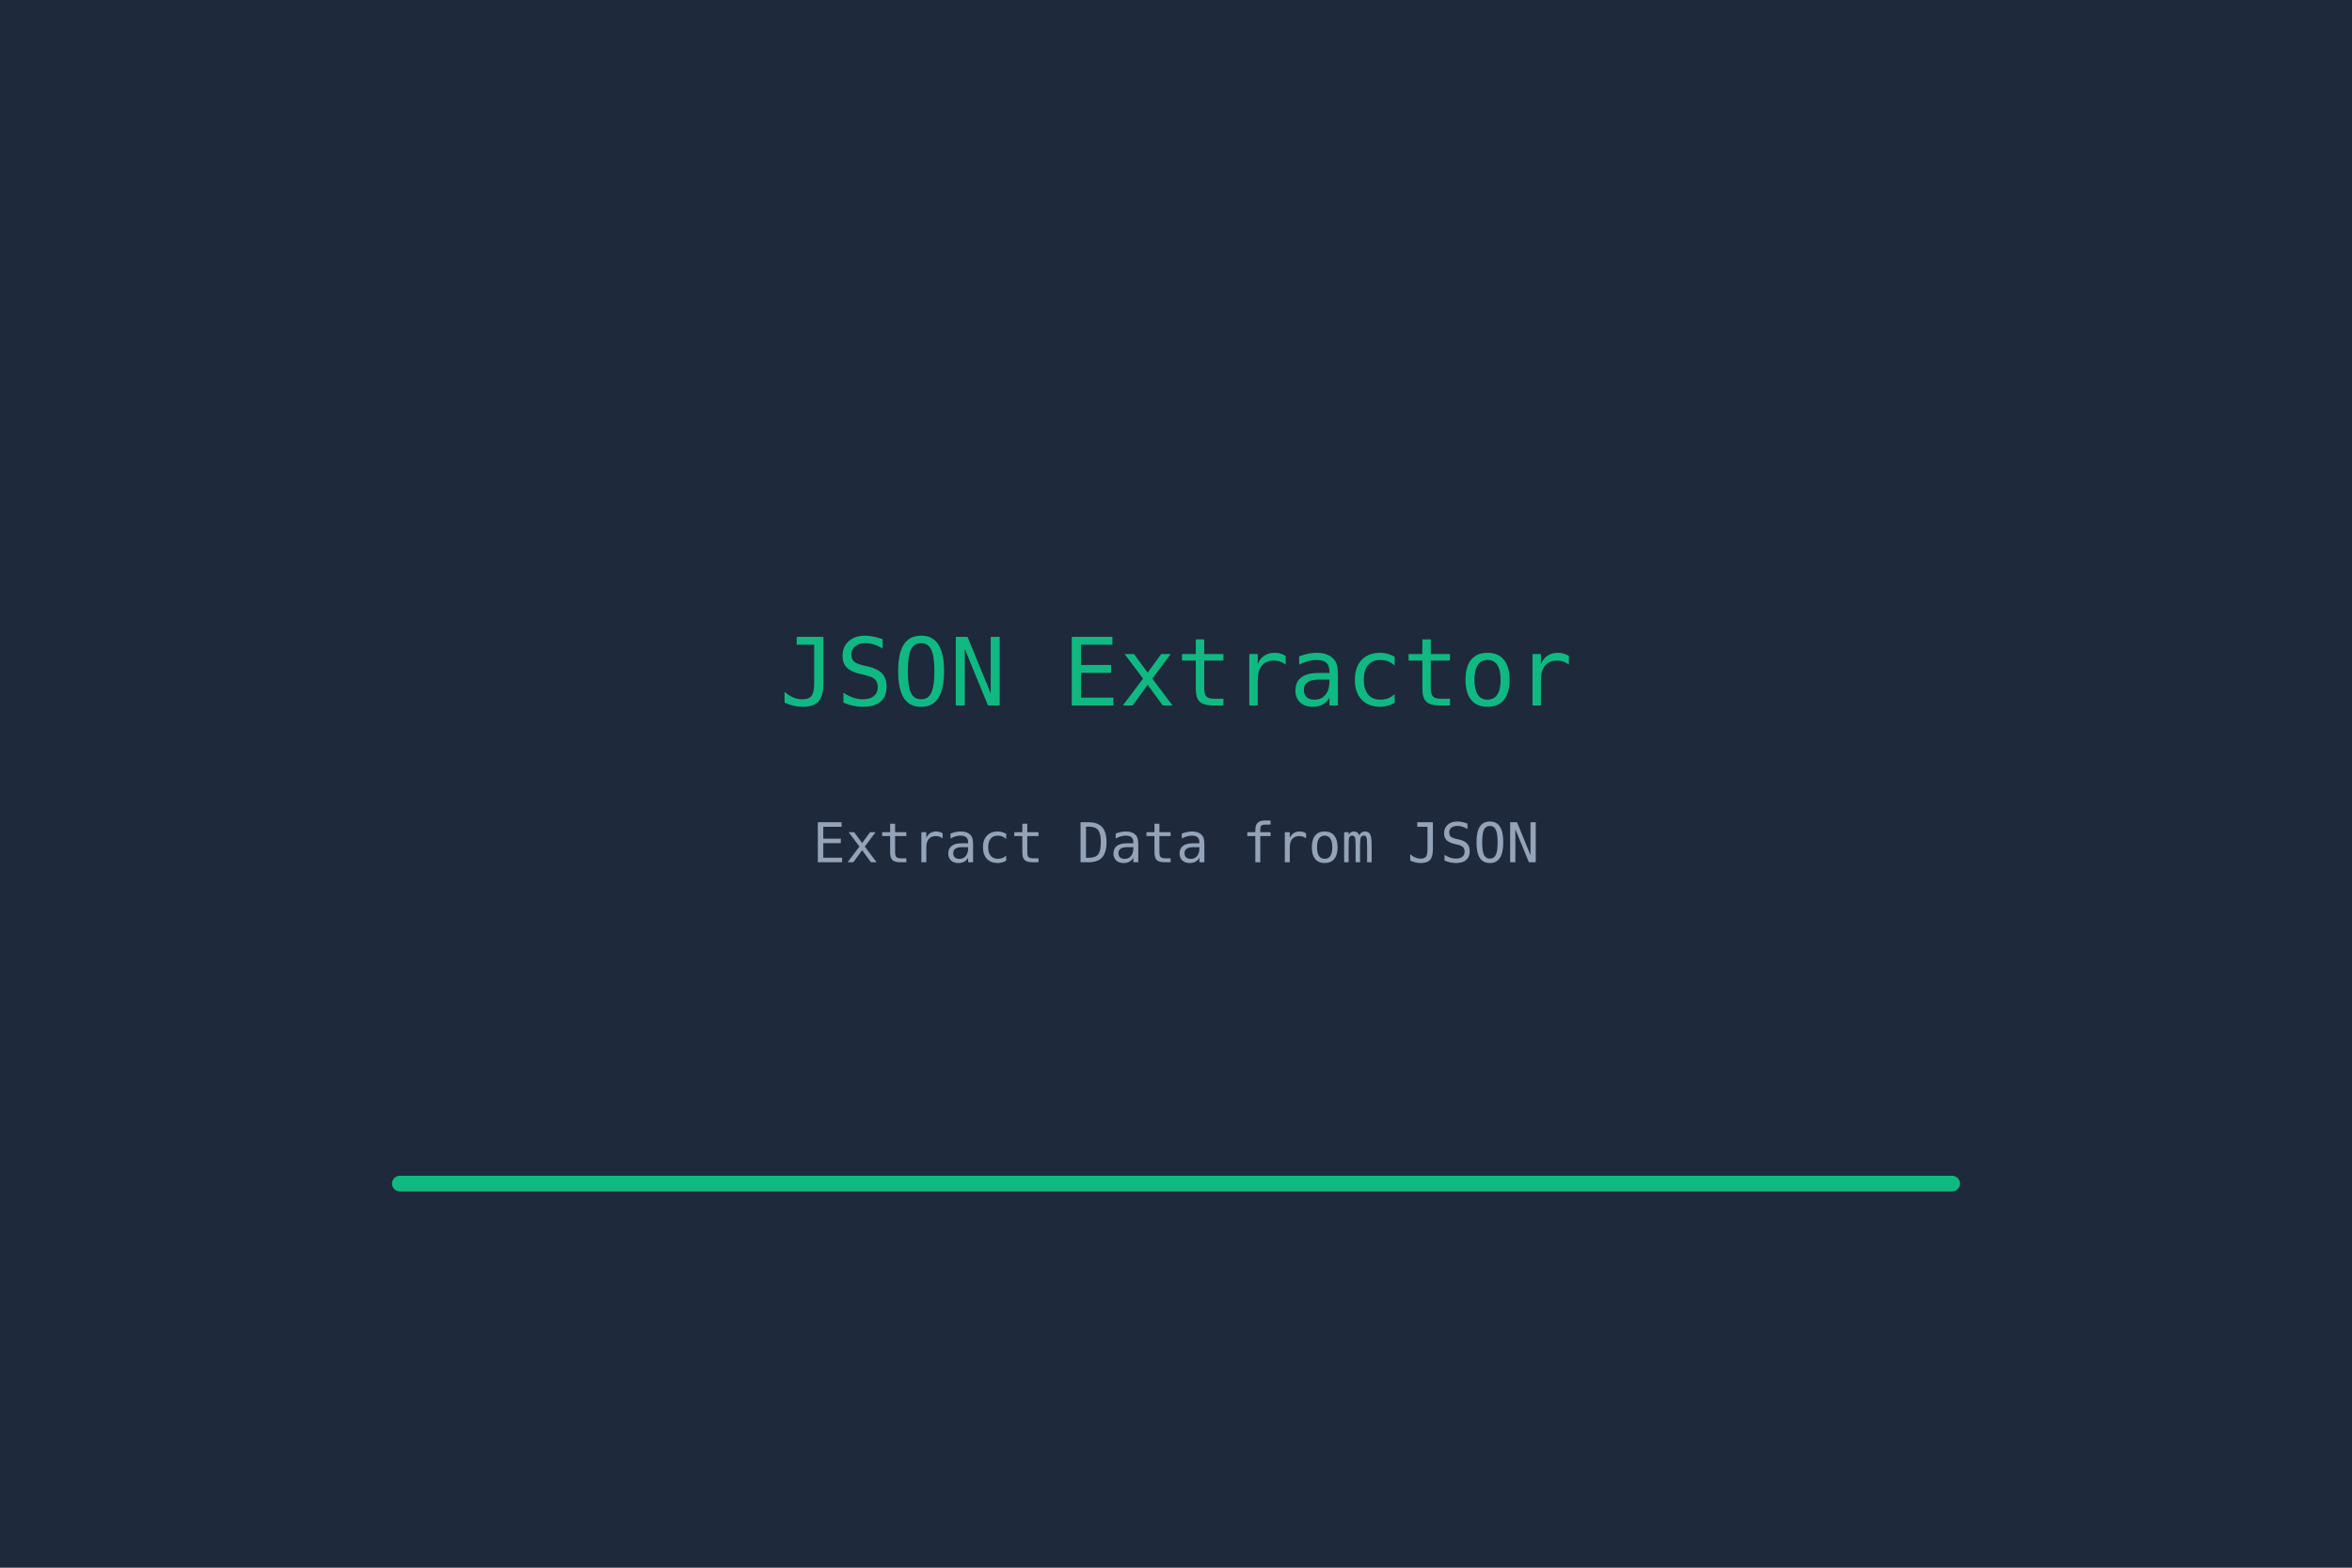
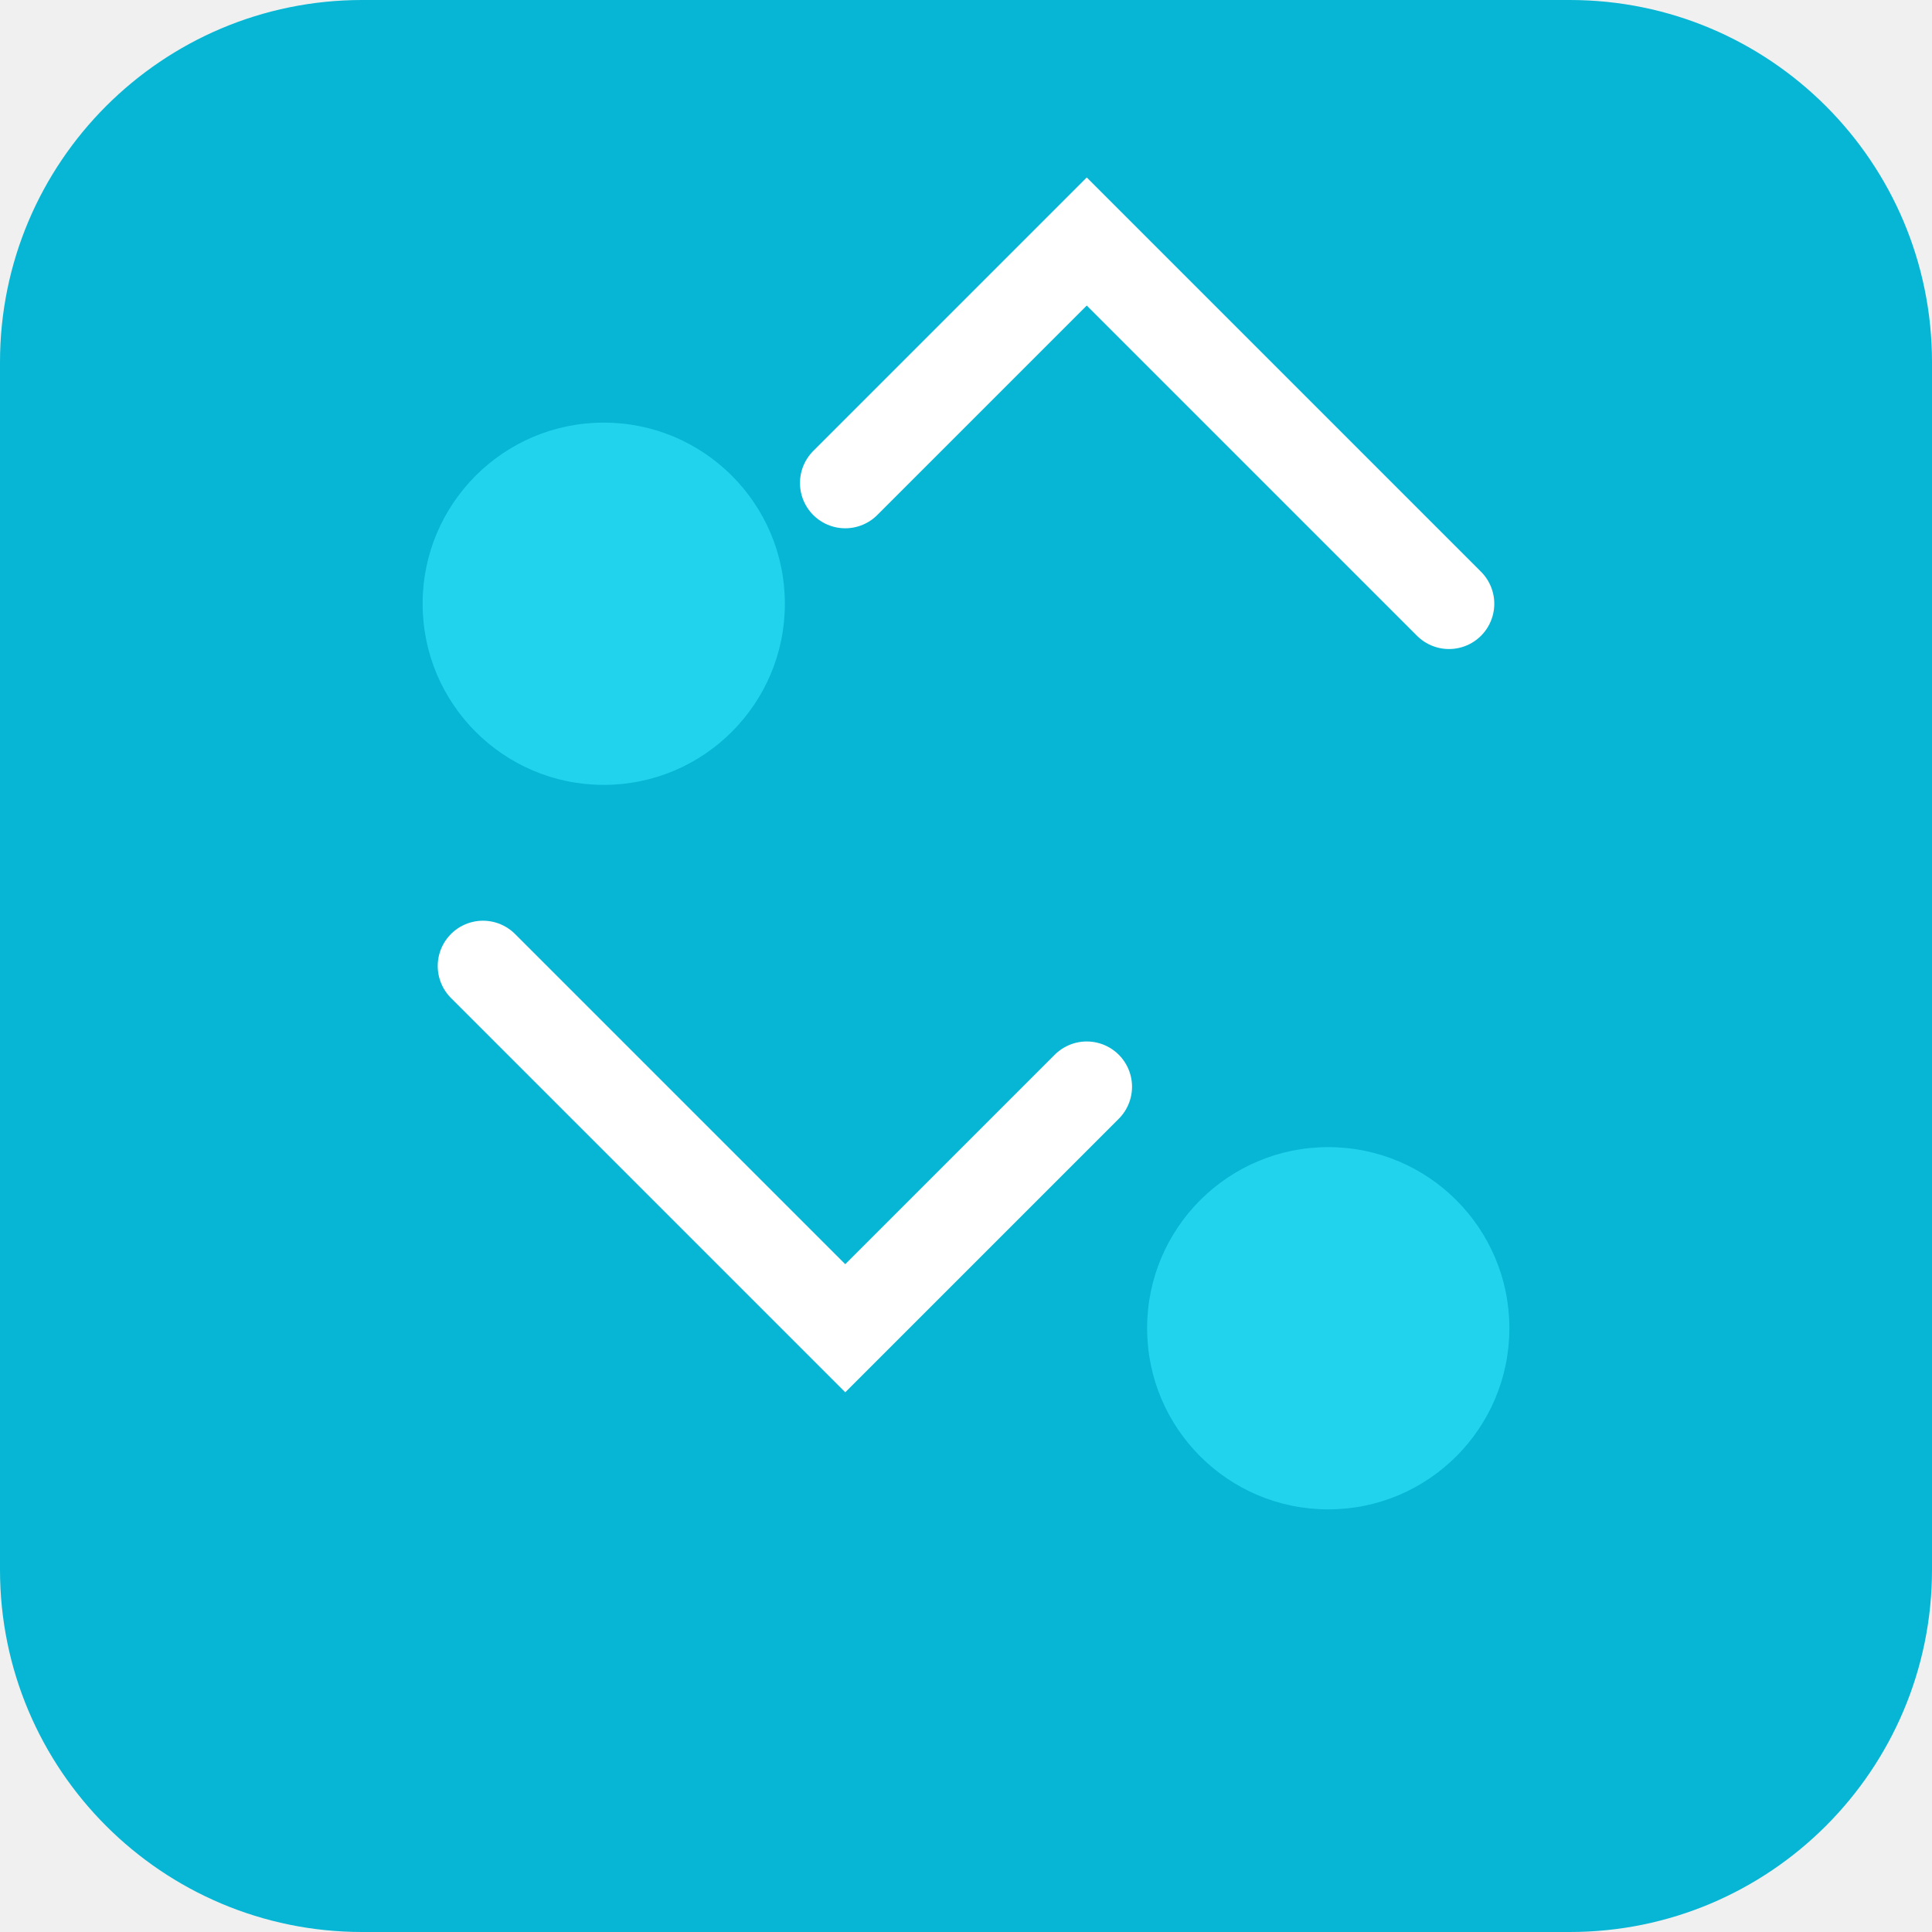
- <svg xmlns="http://www.w3.org/2000/svg" width="600" height="400" viewBox="0 0 600 400">
-   <rect fill="#1e293b" width="600" height="400" />
-   <text fill="#10b981" font-family="monospace" font-size="24" x="50%" y="45%" text-anchor="middle">JSON Extractor</text>
-   <text fill="#94a3b8" font-family="monospace" font-size="14" x="50%" y="55%" text-anchor="middle">Extract Data from JSON</text>
-   <rect x="100" y="300" width="400" height="4" fill="#10b981" rx="2" />
+ <svg xmlns="http://www.w3.org/2000/svg" viewBox="0 0 64 64" fill="none">
+   <rect width="64" height="64" rx="12" fill="#06b6d4" />
+   <path d="M16 32 L28 44 L36 36" stroke="white" stroke-width="3" fill="none" stroke-linecap="round" />
+   <path d="M48 20 L36 8 L28 16" stroke="white" stroke-width="3" fill="none" stroke-linecap="round" />
+   <circle cx="44" cy="44" r="6" fill="#22d3ee" />
+   <circle cx="20" cy="20" r="6" fill="#22d3ee" />
</svg>
